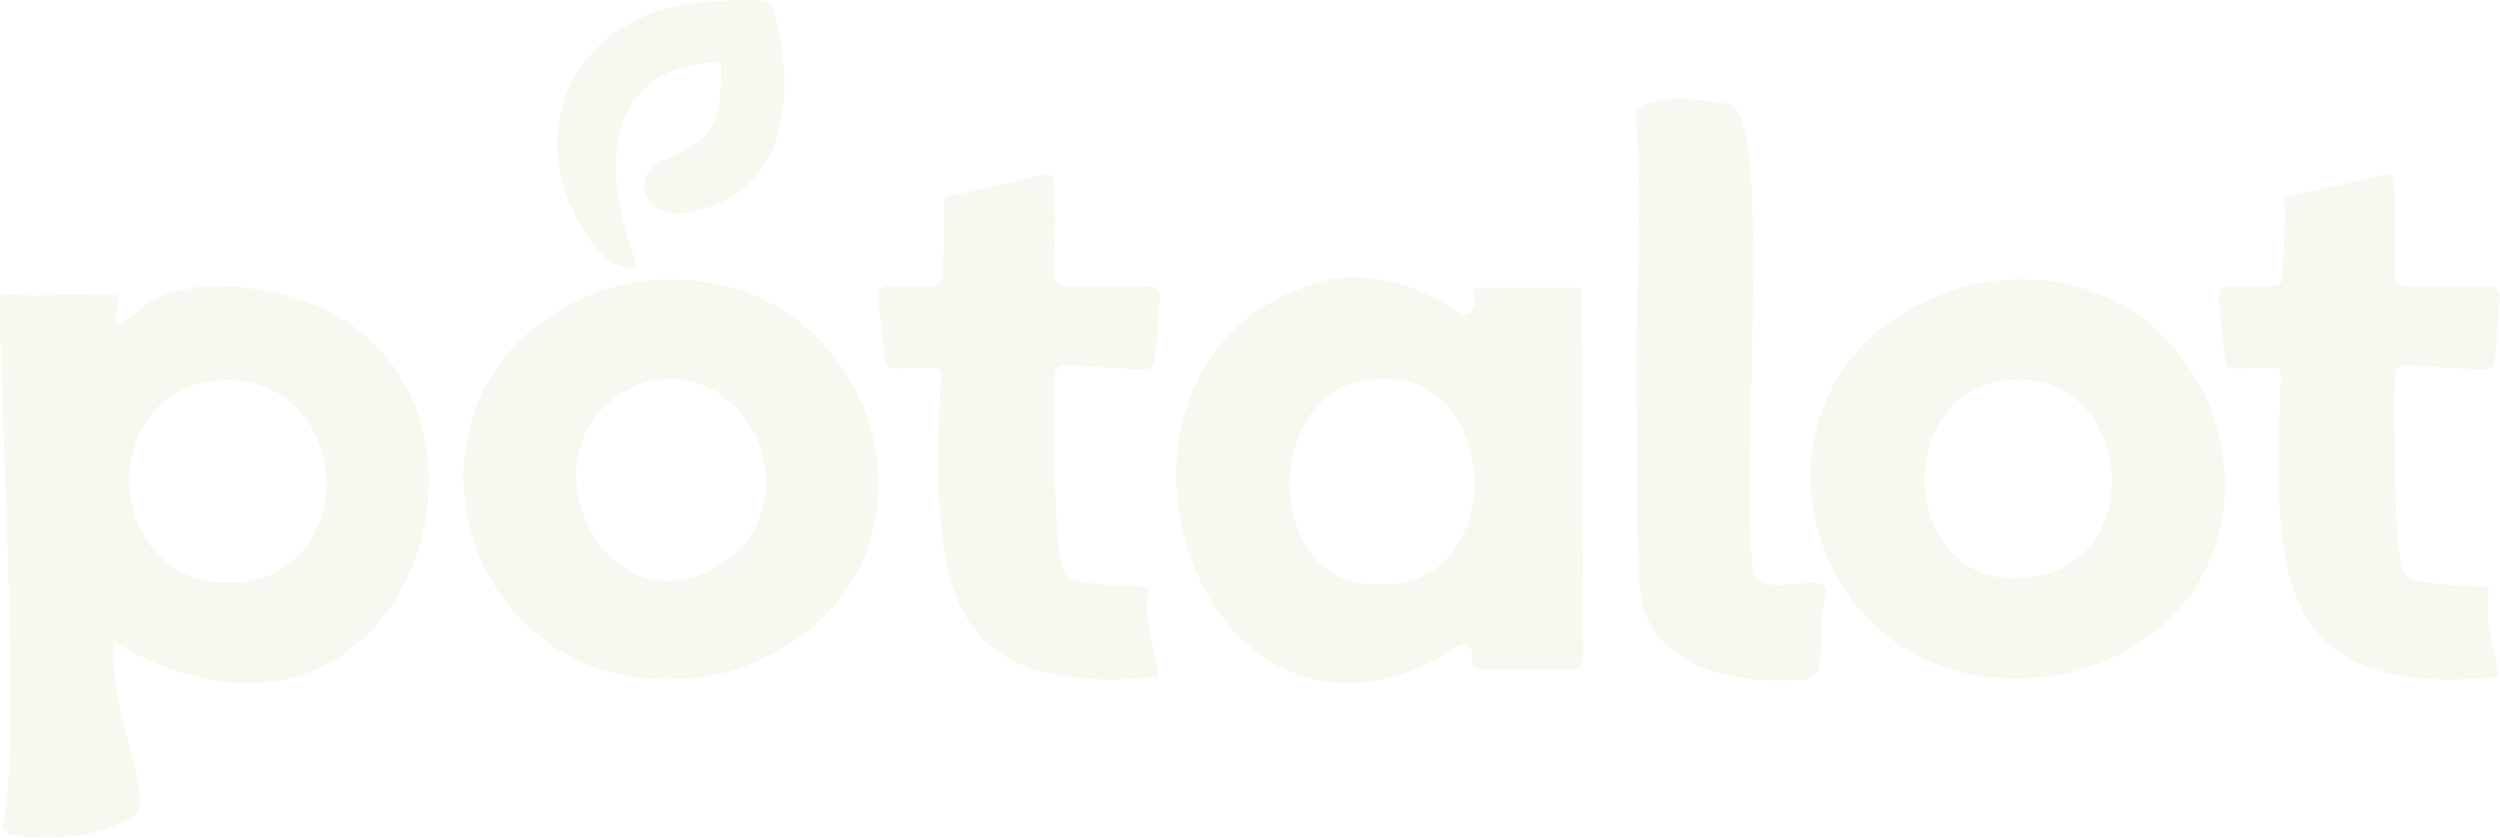
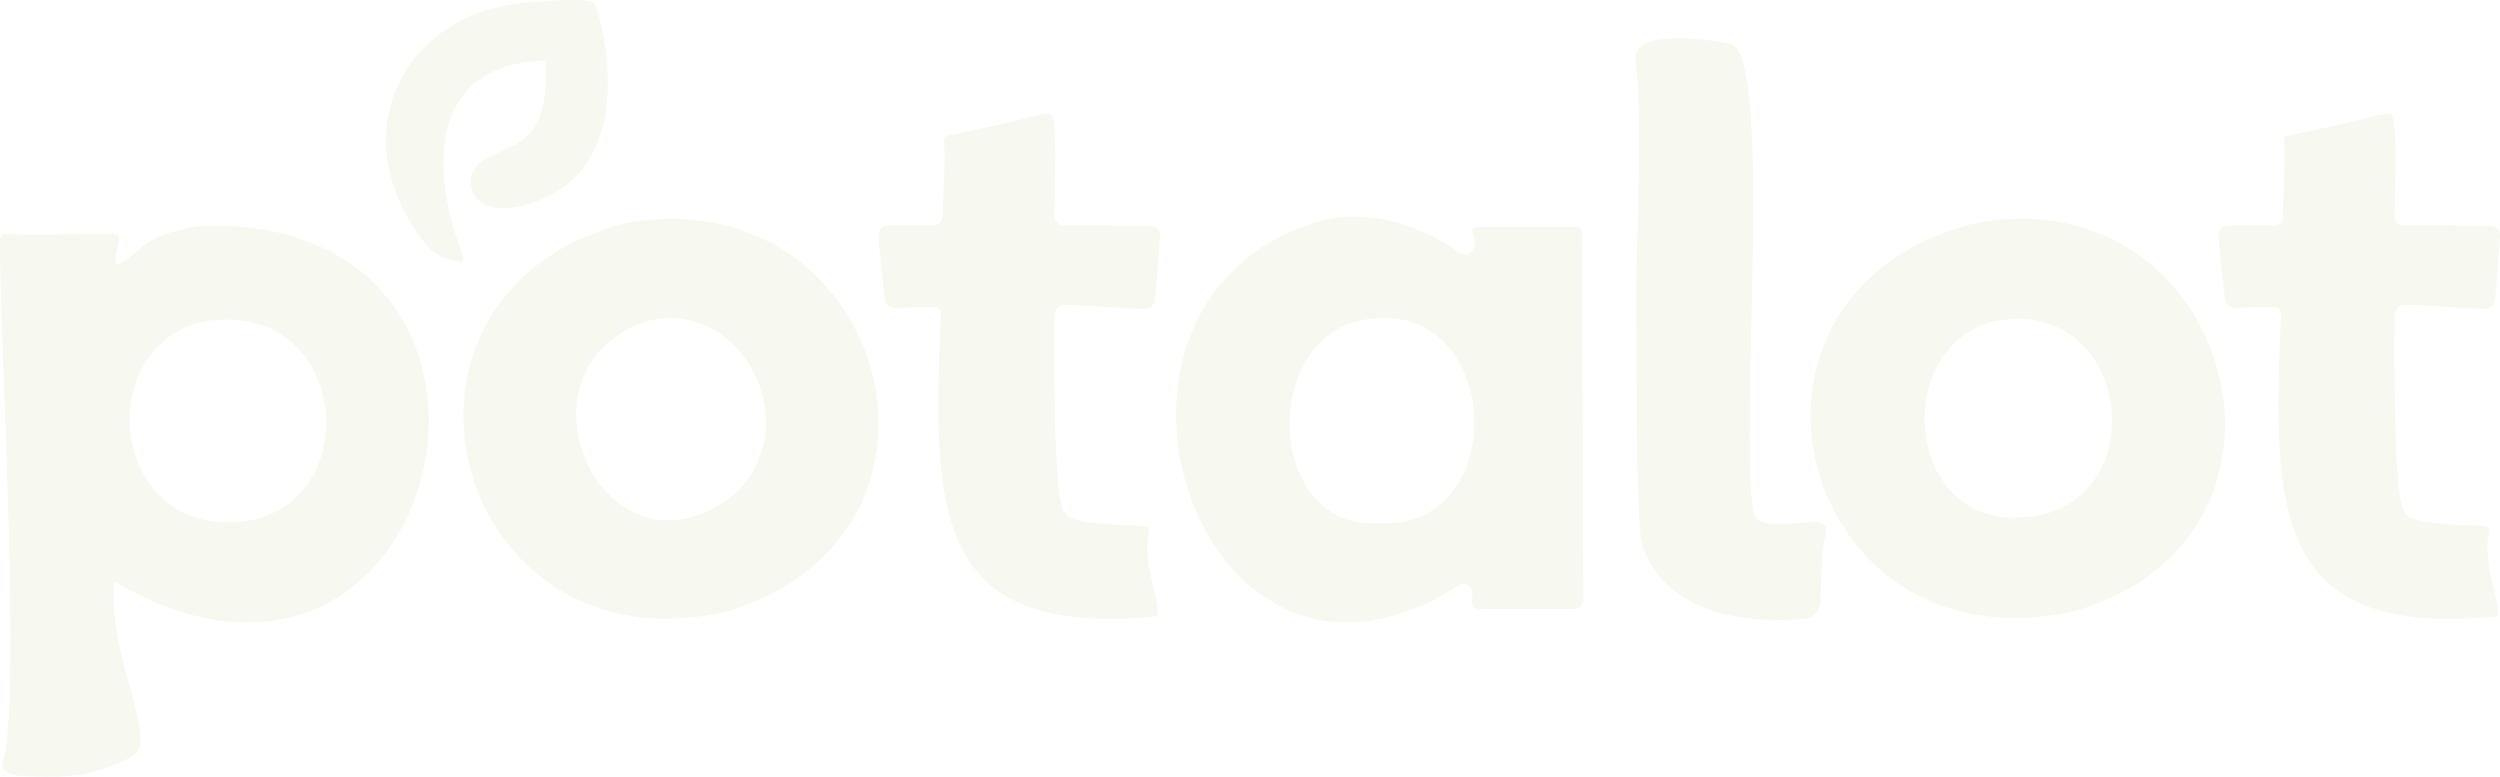
- <svg xmlns="http://www.w3.org/2000/svg" viewBox="0 -31.00 783.5 262.44">
-   <g transform="translate(174.66 -31.00) scale(0.17524)" fill="#F7F8EF" fill-rule="evenodd">
+ <svg xmlns="http://www.w3.org/2000/svg" viewBox="0 -12.00 783.5 243.44">
+   <g transform="translate(121.00 -12.00) scale(0.17107)" fill="#F7F8EF" fill-rule="evenodd">
    <path d="M255.06,4.81C24,25.52-79.25,252.63,69.36,443.49c15.74,18.37,31.31,29.12,52.7,33.85,4.77,1.26,11.59,2.32,15.52,1.89,8.12-1.61.6-16.75-1.09-22.44-.1-.35-.21-.69-.33-1.03-58.7-160.07-49.04-338.83,153.75-344.6,2.48.4,2.96,2.84,2.84,5.09.64,73.41-3.37,125.41-69.14,155.42-18.79,8.87-39.36,16.3-50.74,26.11-29.74,22.01-19.96,69.31,15.14,79.85,21.9,6.76,44.94,3.67,67.65-2.35,163.12-44.04,169.85-219,130.45-359.97-.8-2.86-1.72-4.9-2.89-6.61-2.36-3.45-6.07-5.72-10.15-6.61-24.61-5.41-99.46,1.21-117.27,2.68" />
  </g>
  <g fill="#F7F8EF" fill-rule="evenodd">
    <path d="M512.83,80.56c.1,19.96.1,36.94.32,54.55.8,22.43.76,23.55,3.86,29.05,9.18,16.28,29.81,19.02,46.92,17.92,4.12.02,6.53-2.06,6.65-6.51.19-6.99.1-14.13,1.7-20.8,1.88-7.88-21.13,2.86-22.85-6.65-4.33-28.27,6.48-142.91-7.2-146.38-1.25-.32-30.95-5.99-29.64,5.04,2.4,20.19.2,51.92.24,73.78ZM312.16,27.24c-4.07.94-.64.17-13.91,3-1.17.25-2.65.35-2.43,1.9.64,4.36-.3,17.39-.39,23.72-.02,1.55-1.27,2.8-2.83,2.8h-14.47c-1.62,0-2.91,1.35-2.82,2.96.29,5.61,1.32,14.02,2.07,20.36.16,1.36,1.28,2.41,2.65,2.49l12.49-.29c1.55.09,2.42.78,2.36,2.33-2.77,62.87-2.12,101.22,67.1,94.72,3.4-.32-4.65-17.15-1.85-26.43.87-2.88-5.53-1.89-8.53-2.17-3.67-.26-6.71-.48-10.28-.95-5.55-.79-6.35-1.41-7.7-3.06-3.44-4.21-3.24-44.6-3.14-61,0-1.55,0-4.11,3.72-4.07,6.76.08,19.41,1.3,24.96,1.16,1.41-.04,2.58-1.11,2.73-2.51.53-4.82,1.36-15.37,1.62-20.37.08-1.57-1.12-2.9-2.69-2.97-6.08-.25-20.43-.21-27.54-.2-1.56,0-2.82-1.26-2.82-2.82,0-9.35,1.16-30.57-1.19-31.98-1.35-.81-8.36,1.57-17.11,3.38M63.1,58.79c-17.24,2.39-17.97,7.47-25.7,11.84-2.93,1.37.28-6.5-.18-8.06-.07-1.46-2.63-1.36-3.87-1.31-9.08-.07-22.9.74-31.17.02-2.46-.22-2.15,1.78-2.19,3.27.12,33.79,6.8,143.49.83,162.55-1.09,3.49,5.46,4.13,6.97,4.16,6.44.13,9.2.48,16.65-.4,6.52-.77,17.46-4.82,19.06-8.03,2.21-4.42-3.5-21.54-4.21-24.48-2.12-8.72-3.92-15.74-3.66-27.33.02-.34.13-.78.33-.66,104.19,60.63,144.13-114.87,27.32-111.62M414.08,57.22c-85.21,24.04-39.01,166.4,42.54,114.57.08-.05.15-.1.23-.16.03-.02.05-.04.08-.06,1.92-1.47,4.67,0,4.53,2.41-.04.64-.07,1.27-.11,1.86-.1,1.63-.2,3.21,2.82,2.99h29.24c1.57,0,2.83-1.27,2.83-2.84l-.48-114.05c.3-3.25-1.27-2.81-2.83-2.81h-28.24c-4.41-.15-3.36,1.38-2.83,2.86s.42,2.91.19,3.49c-.85,2.14-2.73,2.96-4.62,1.65-12.25-8.53-28.56-13.9-43.34-9.92M195.28,58.09c-85.08,22.92-53.47,142.2,33.31,121.39.09-.02.18-.05.26-.07,80.74-25.75,47.74-137.04-33.57-121.32M618.35,58.12c-85.84,22.08-54.95,141.12,31.87,121.39.07-.02.15-.04.22-.06,80.56-23.37,48.97-137.55-32.1-121.33M62.49,89.03c-32.55,9.03-27.91,62.04,8.24,62.68,45.43.8,40.9-72.38-8.24-62.68M203.03,88.59c-45.57,14.71-14.16,85.63,26.52,54.8.08-.06.17-.13.25-.2,23.35-20.92,3.58-61.79-26.76-54.6M426.31,88.42c-31.49,6.99-29.07,65.41,5.35,63.57.07,0,.15,0,.22,0,42.9,2.51,39.16-72.94-5.57-63.57M624.86,88.73c-32.06,8.14-27.78,62.95,7.54,61.47,43.64-.61,36.96-70.46-7.54-61.47M732.15,27.24c-4.07.94-.64.17-13.91,3-1.17.25-2.65.35-2.43,1.9.64,4.36-.3,17.39-.39,23.72-.02,1.55-1.27,2.8-2.83,2.8h-14.47c-1.62,0-2.91,1.35-2.82,2.96.29,5.61,1.32,14.02,2.07,20.36.16,1.36,1.28,2.41,2.65,2.49l12.49-.29c1.55.09,2.42.78,2.36,2.33-2.77,62.87-2.12,101.22,67.1,94.72,3.4-.32-4.65-17.15-1.85-26.43.87-2.88-5.53-1.89-8.53-2.17-3.67-.26-6.71-.48-10.28-.95-5.55-.79-6.35-1.41-7.7-3.06-3.44-4.21-3.24-44.6-3.14-61,0-1.55,0-4.11,3.72-4.07,6.76.08,19.41,1.3,24.96,1.16,1.41-.04,2.58-1.11,2.73-2.51.53-4.82,1.36-15.37,1.62-20.37.08-1.57-1.12-2.9-2.69-2.97-6.08-.25-20.43-.21-27.54-.2-1.56,0-2.82-1.26-2.82-2.82,0-9.35,1.16-30.57-1.19-31.98-1.35-.81-8.36,1.57-17.11,3.38" />
  </g>
</svg>
